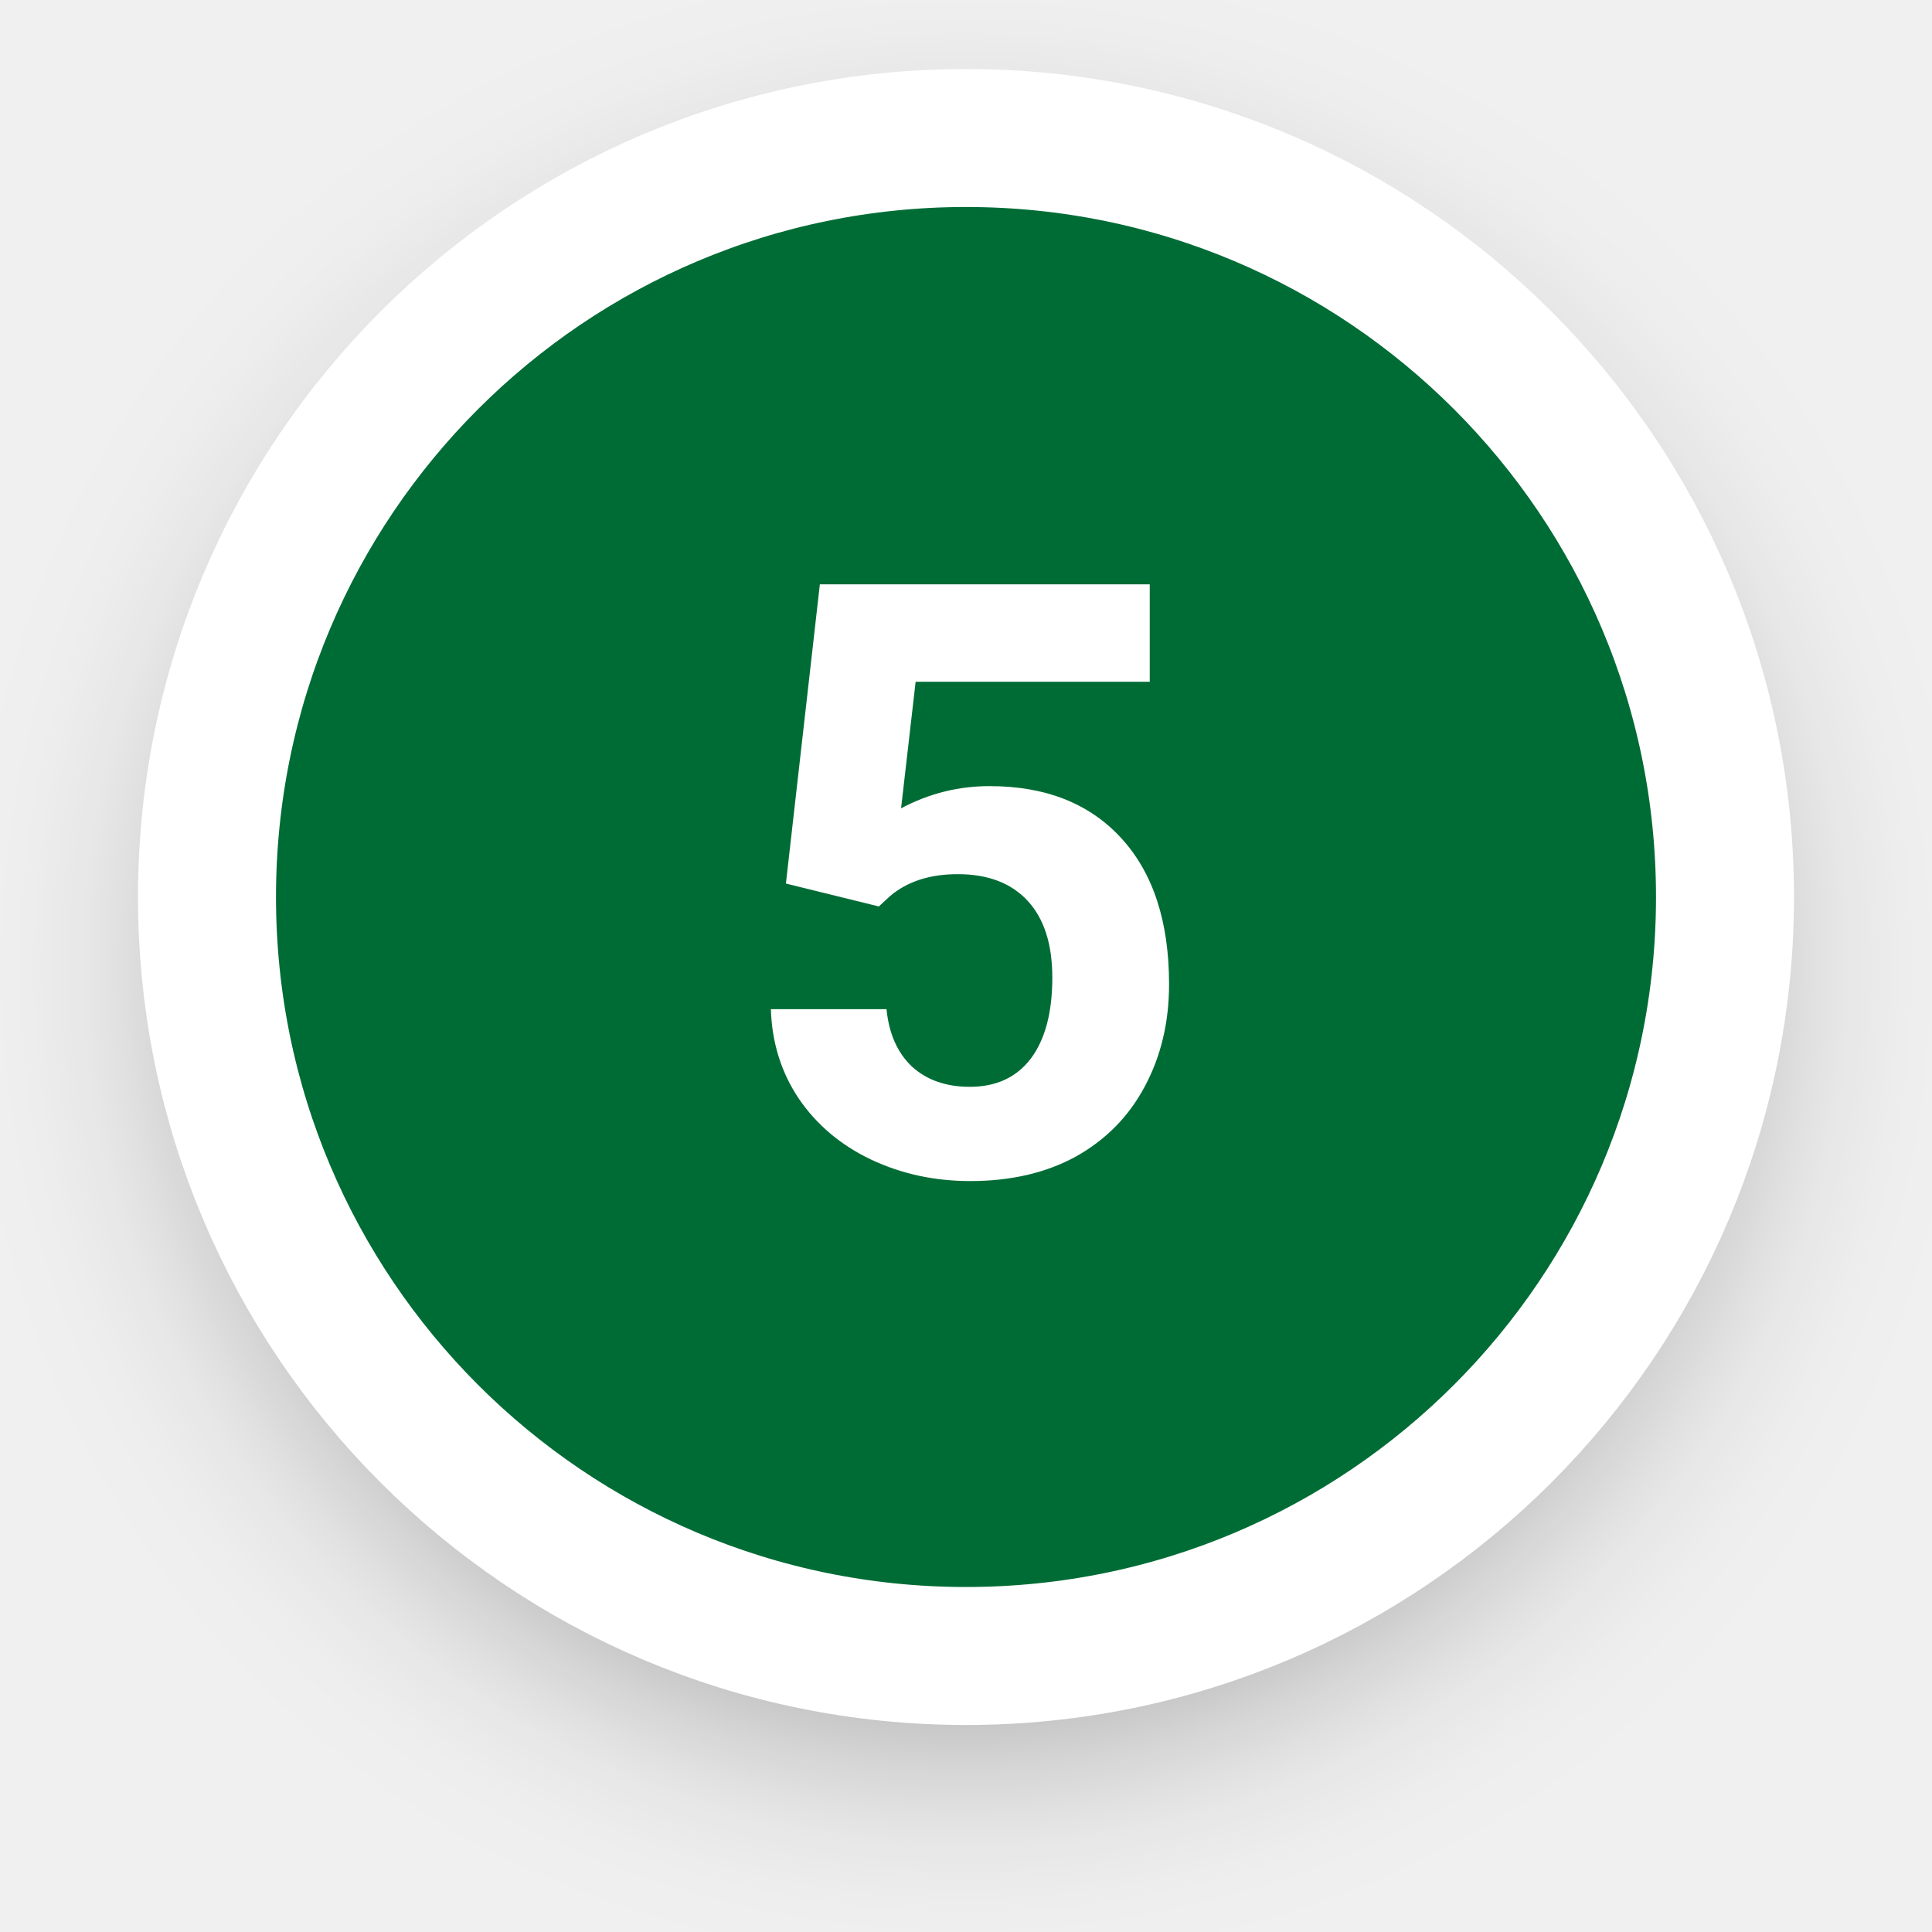
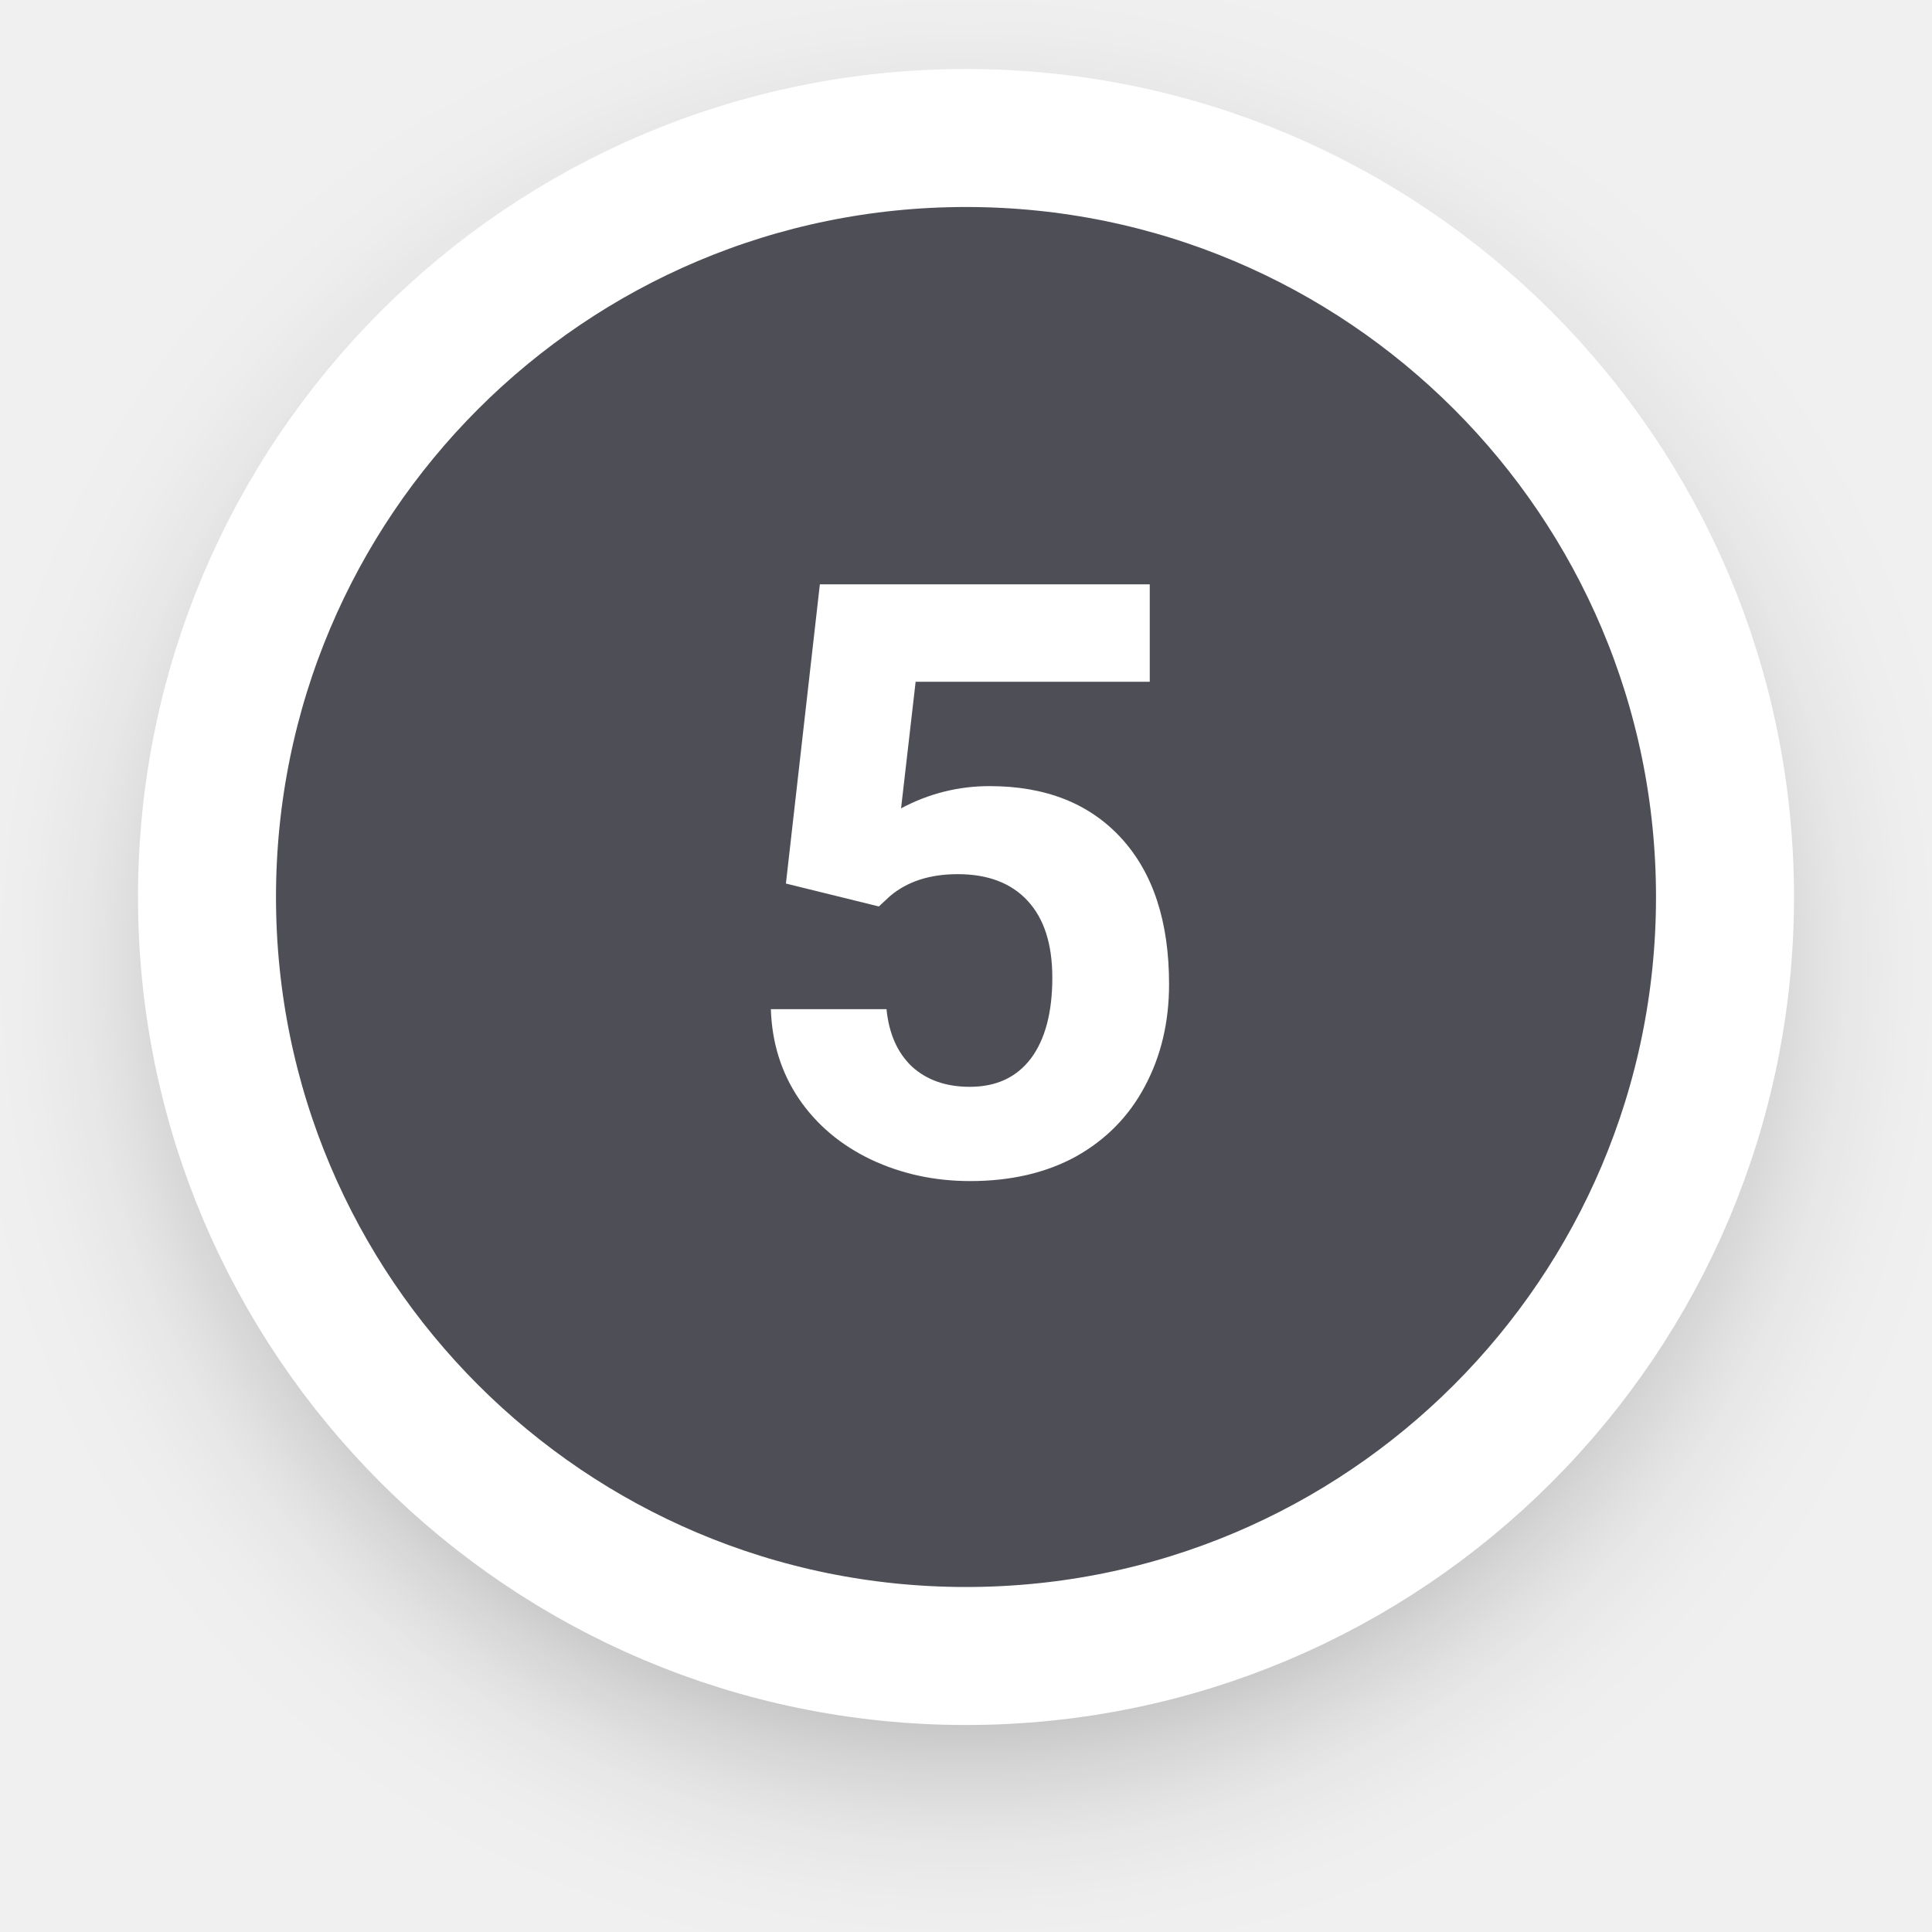
<svg xmlns="http://www.w3.org/2000/svg" width="28" height="28" version="1.1" viewBox="0 0 28 28" xml:space="preserve">
  <defs>
    <filter id="filter1" x="-.174" y="-.174" width="1.347" height="1.347" color-interpolation-filters="sRGB">
      <feGaussianBlur stdDeviation="1.593" />
    </filter>
  </defs>
  <circle cx="14" cy="14" r="11" filter="url(#filter1)" opacity=".35" />
-   <circle cx="14" cy="13" r="11" fill="#006c35" stroke="#fff" stroke-width="2" />
+   <circle cx="14" cy="13" r="11" fill="#4e4e56" stroke="#fff" stroke-width="2" />
  <path d="m11.39 12.805 0.492-4.336h4.781v1.412h-3.393l-0.211 1.834q0.604-0.322 1.283-0.322 1.219 0 1.91 0.756 0.691 0.756 0.691 2.115 0 0.826-0.352 1.482-0.346 0.65-0.996 1.014-0.65 0.357-1.535 0.357-0.773 0-1.435-0.311-0.662-0.316-1.049-0.885-0.381-0.568-0.404-1.295h1.676q0.053 0.533 0.369 0.832 0.322 0.293 0.838 0.293 0.574 0 0.885-0.41 0.311-0.416 0.311-1.172 0-0.727-0.357-1.113-0.357-0.387-1.014-0.387-0.604 0-0.979 0.316l-0.164 0.152z" fill="#fff" aria-label="5" data-font-family="Roboto" data-font-size="12px" />
</svg>
